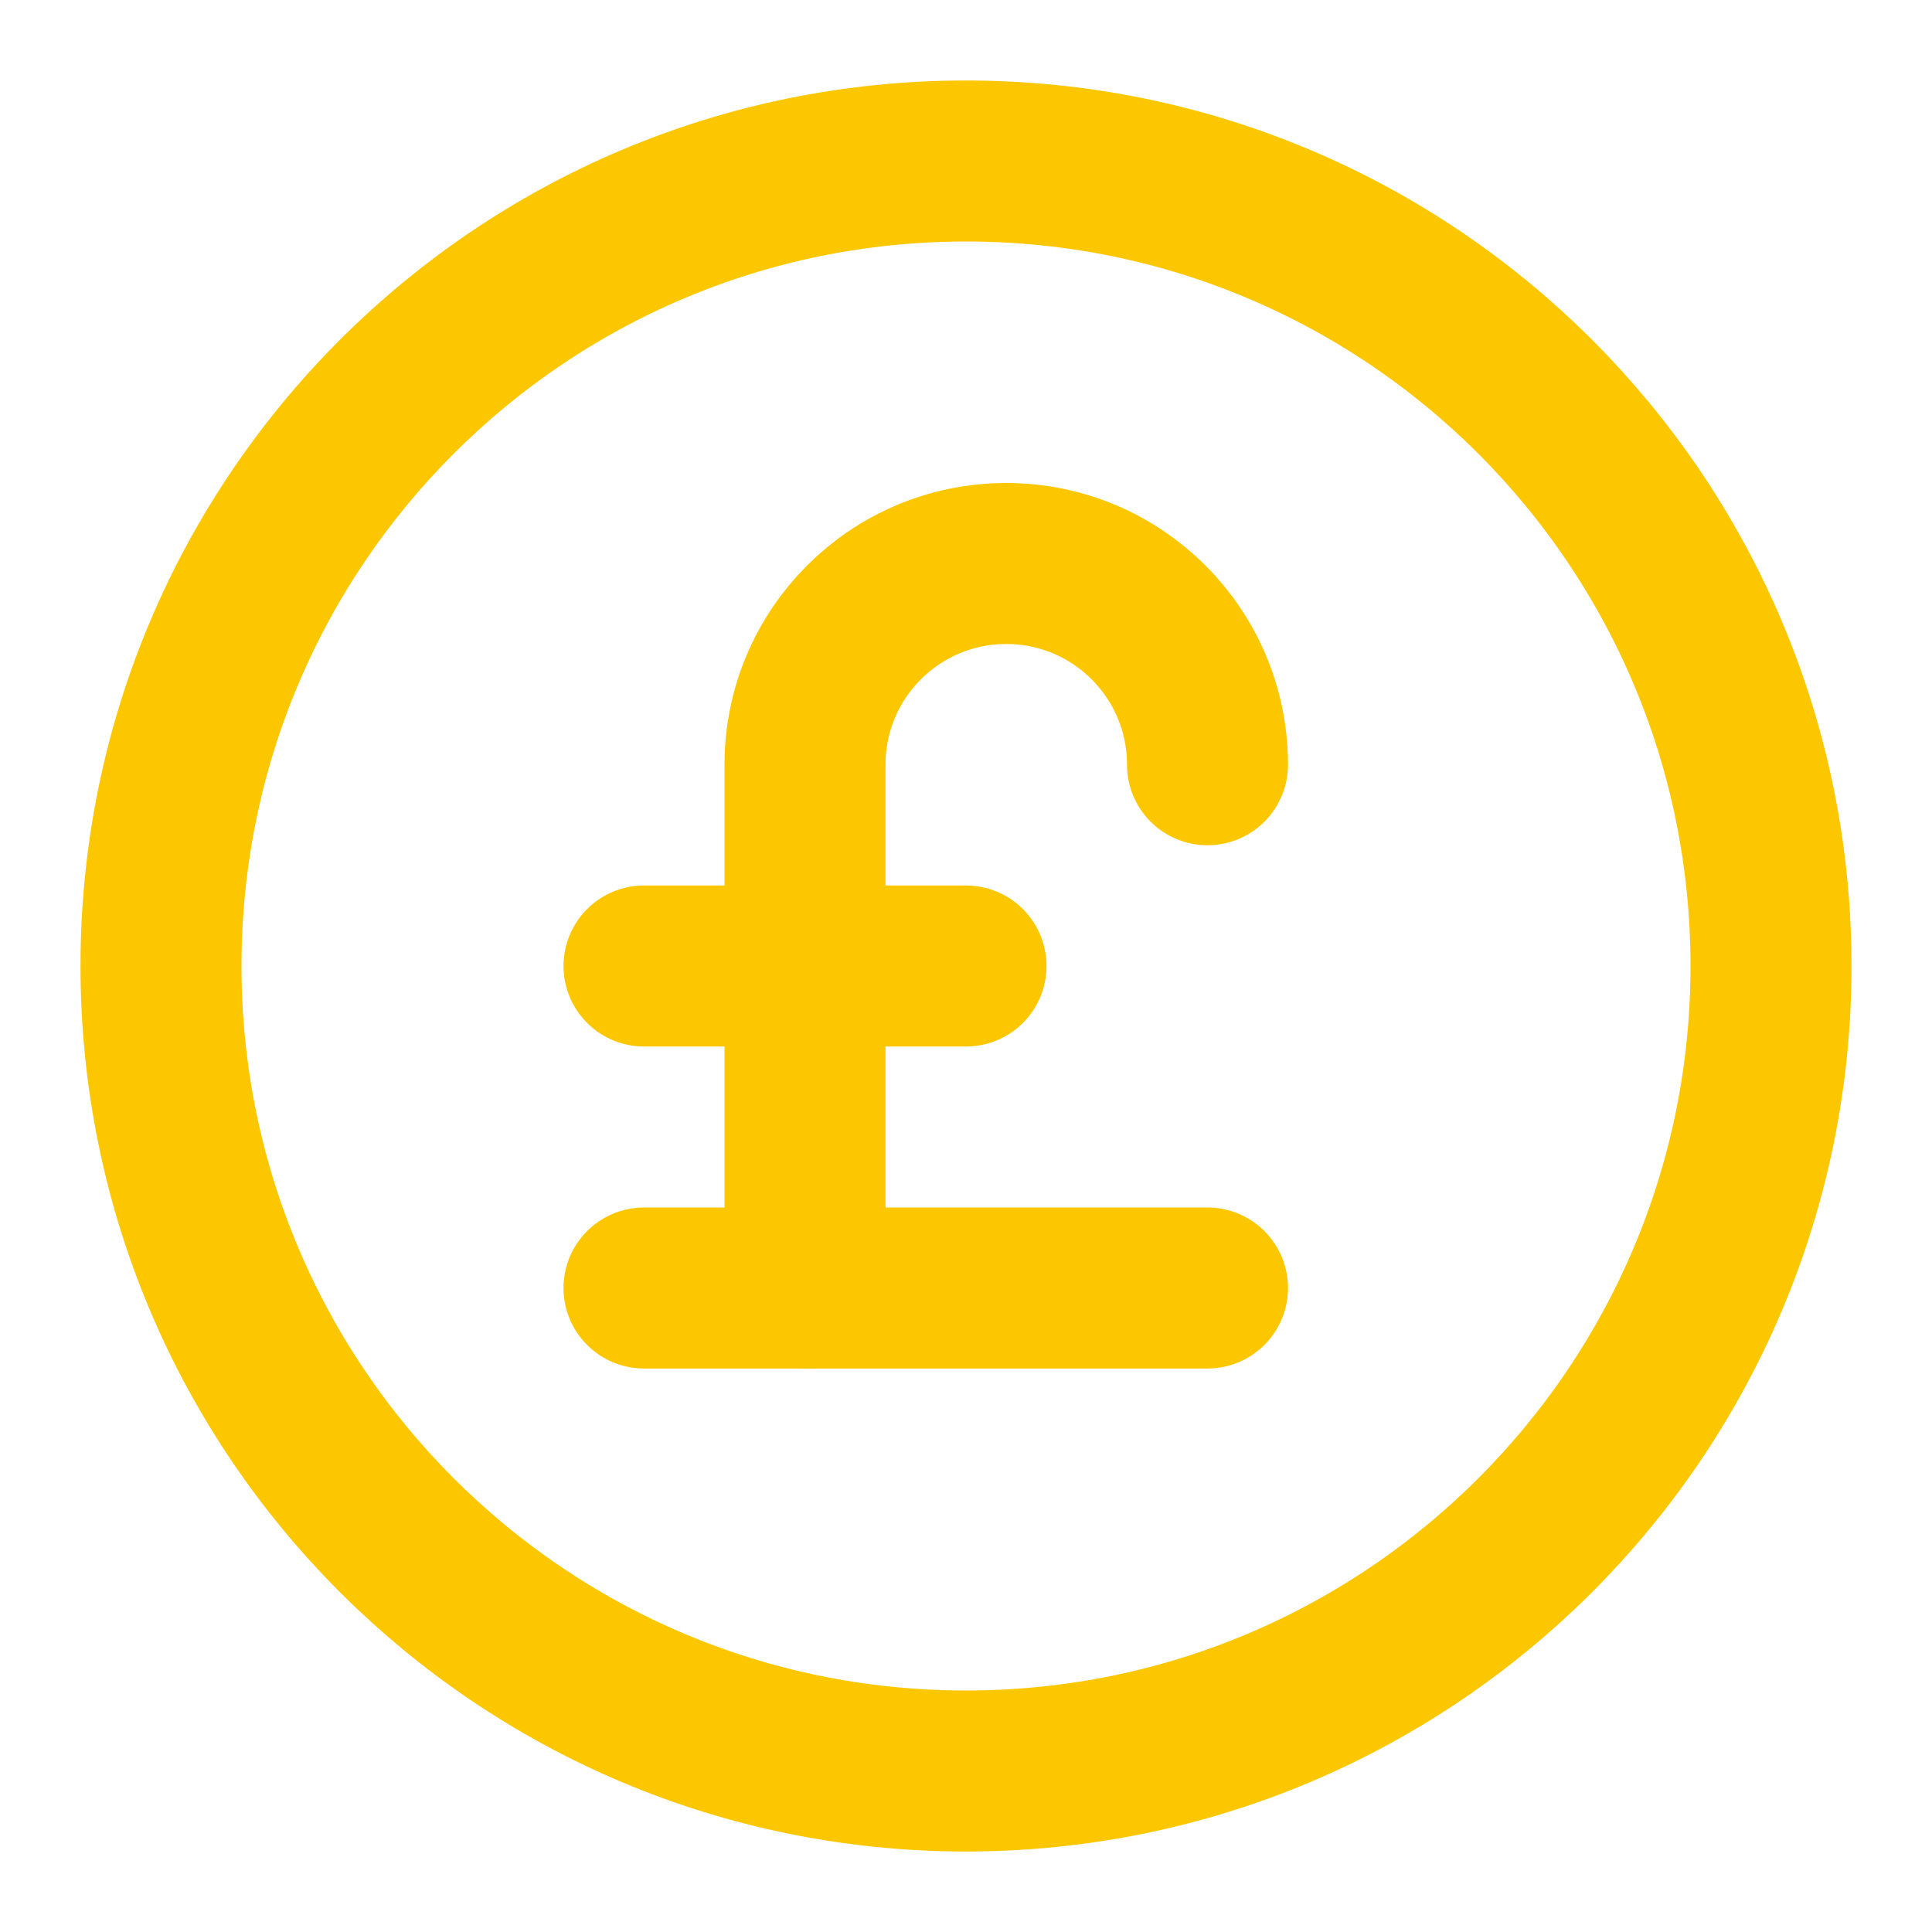
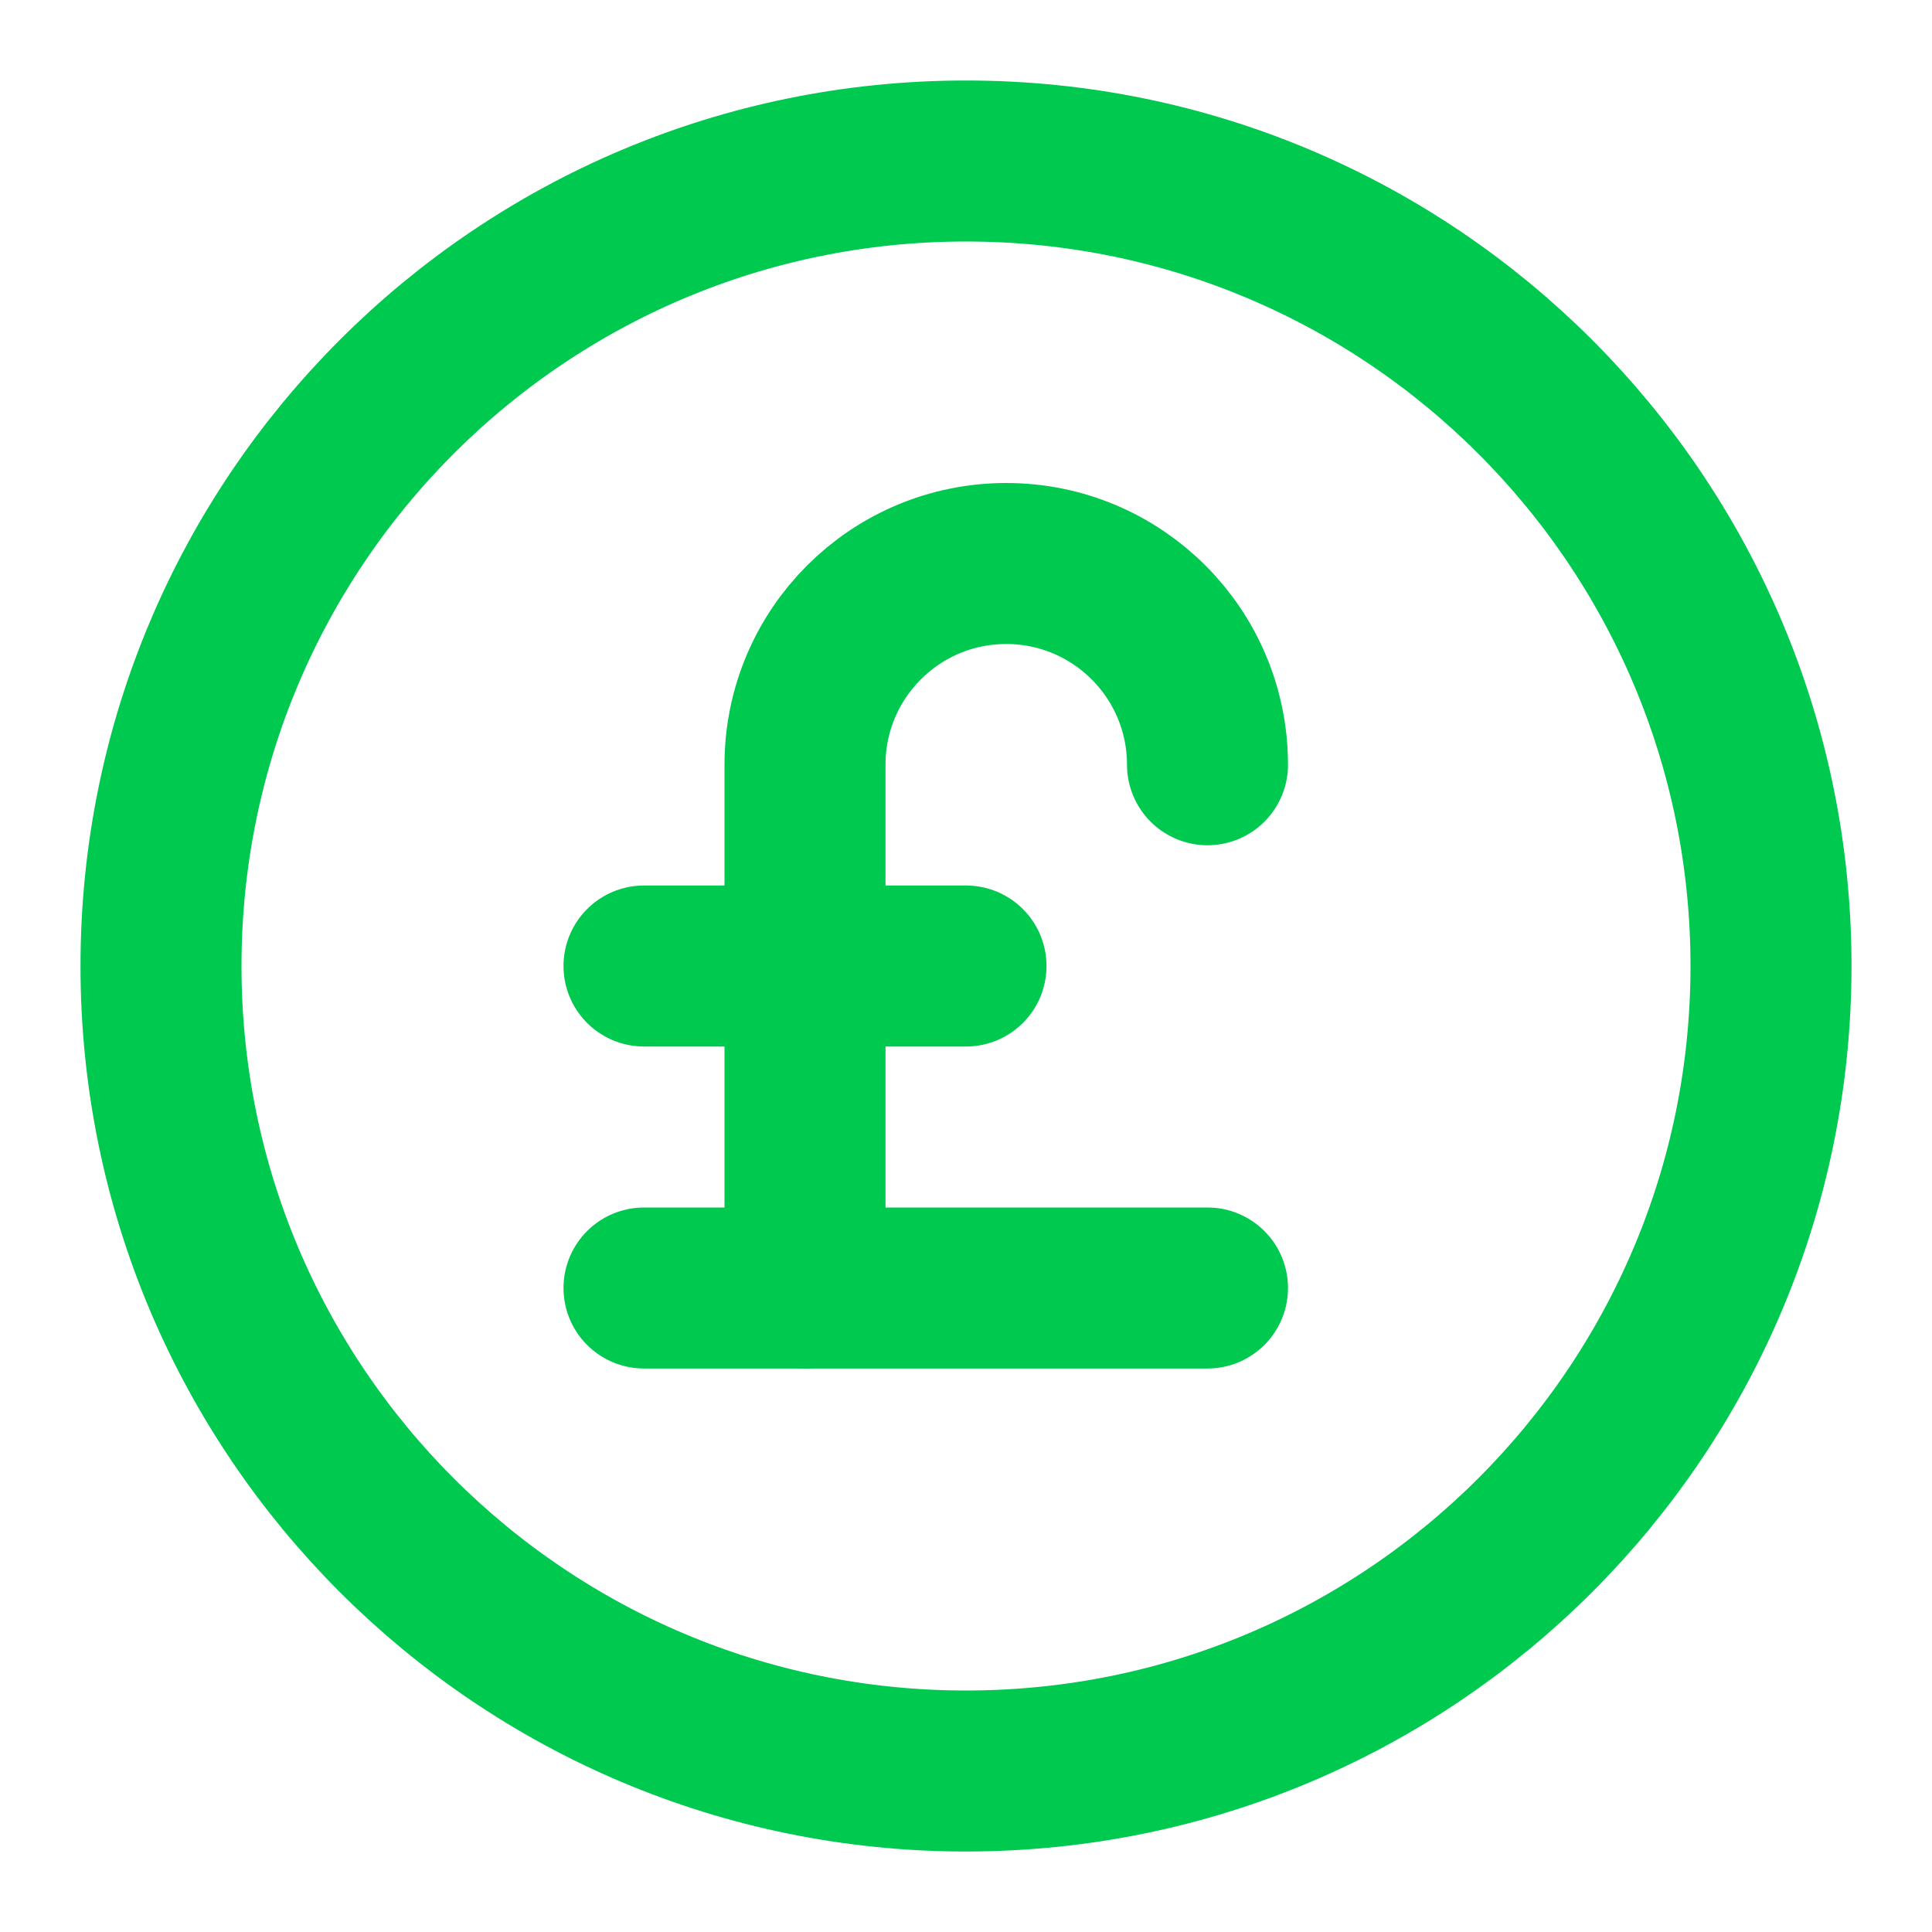
- <svg xmlns="http://www.w3.org/2000/svg" width="24" height="24" viewBox="0 0 24 24" fill="none" stroke="#fdc700" stroke-width="2" stroke-linecap="round" stroke-linejoin="round" class="lucide lucide-circle-pound-sterling-icon lucide-circle-pound-sterling">
+ <svg xmlns="http://www.w3.org/2000/svg" width="24" height="24" viewBox="0 0 24 24" fill="none" stroke="#00C950" stroke-width="2" stroke-linecap="round" stroke-linejoin="round" class="lucide lucide-circle-pound-sterling-icon lucide-circle-pound-sterling">
  <path d="M10 16V9.5a1 1 0 0 1 5 0" />
  <path d="M8 12h4" />
  <path d="M8 16h7" />
  <circle cx="12" cy="12" r="10" />
</svg>
